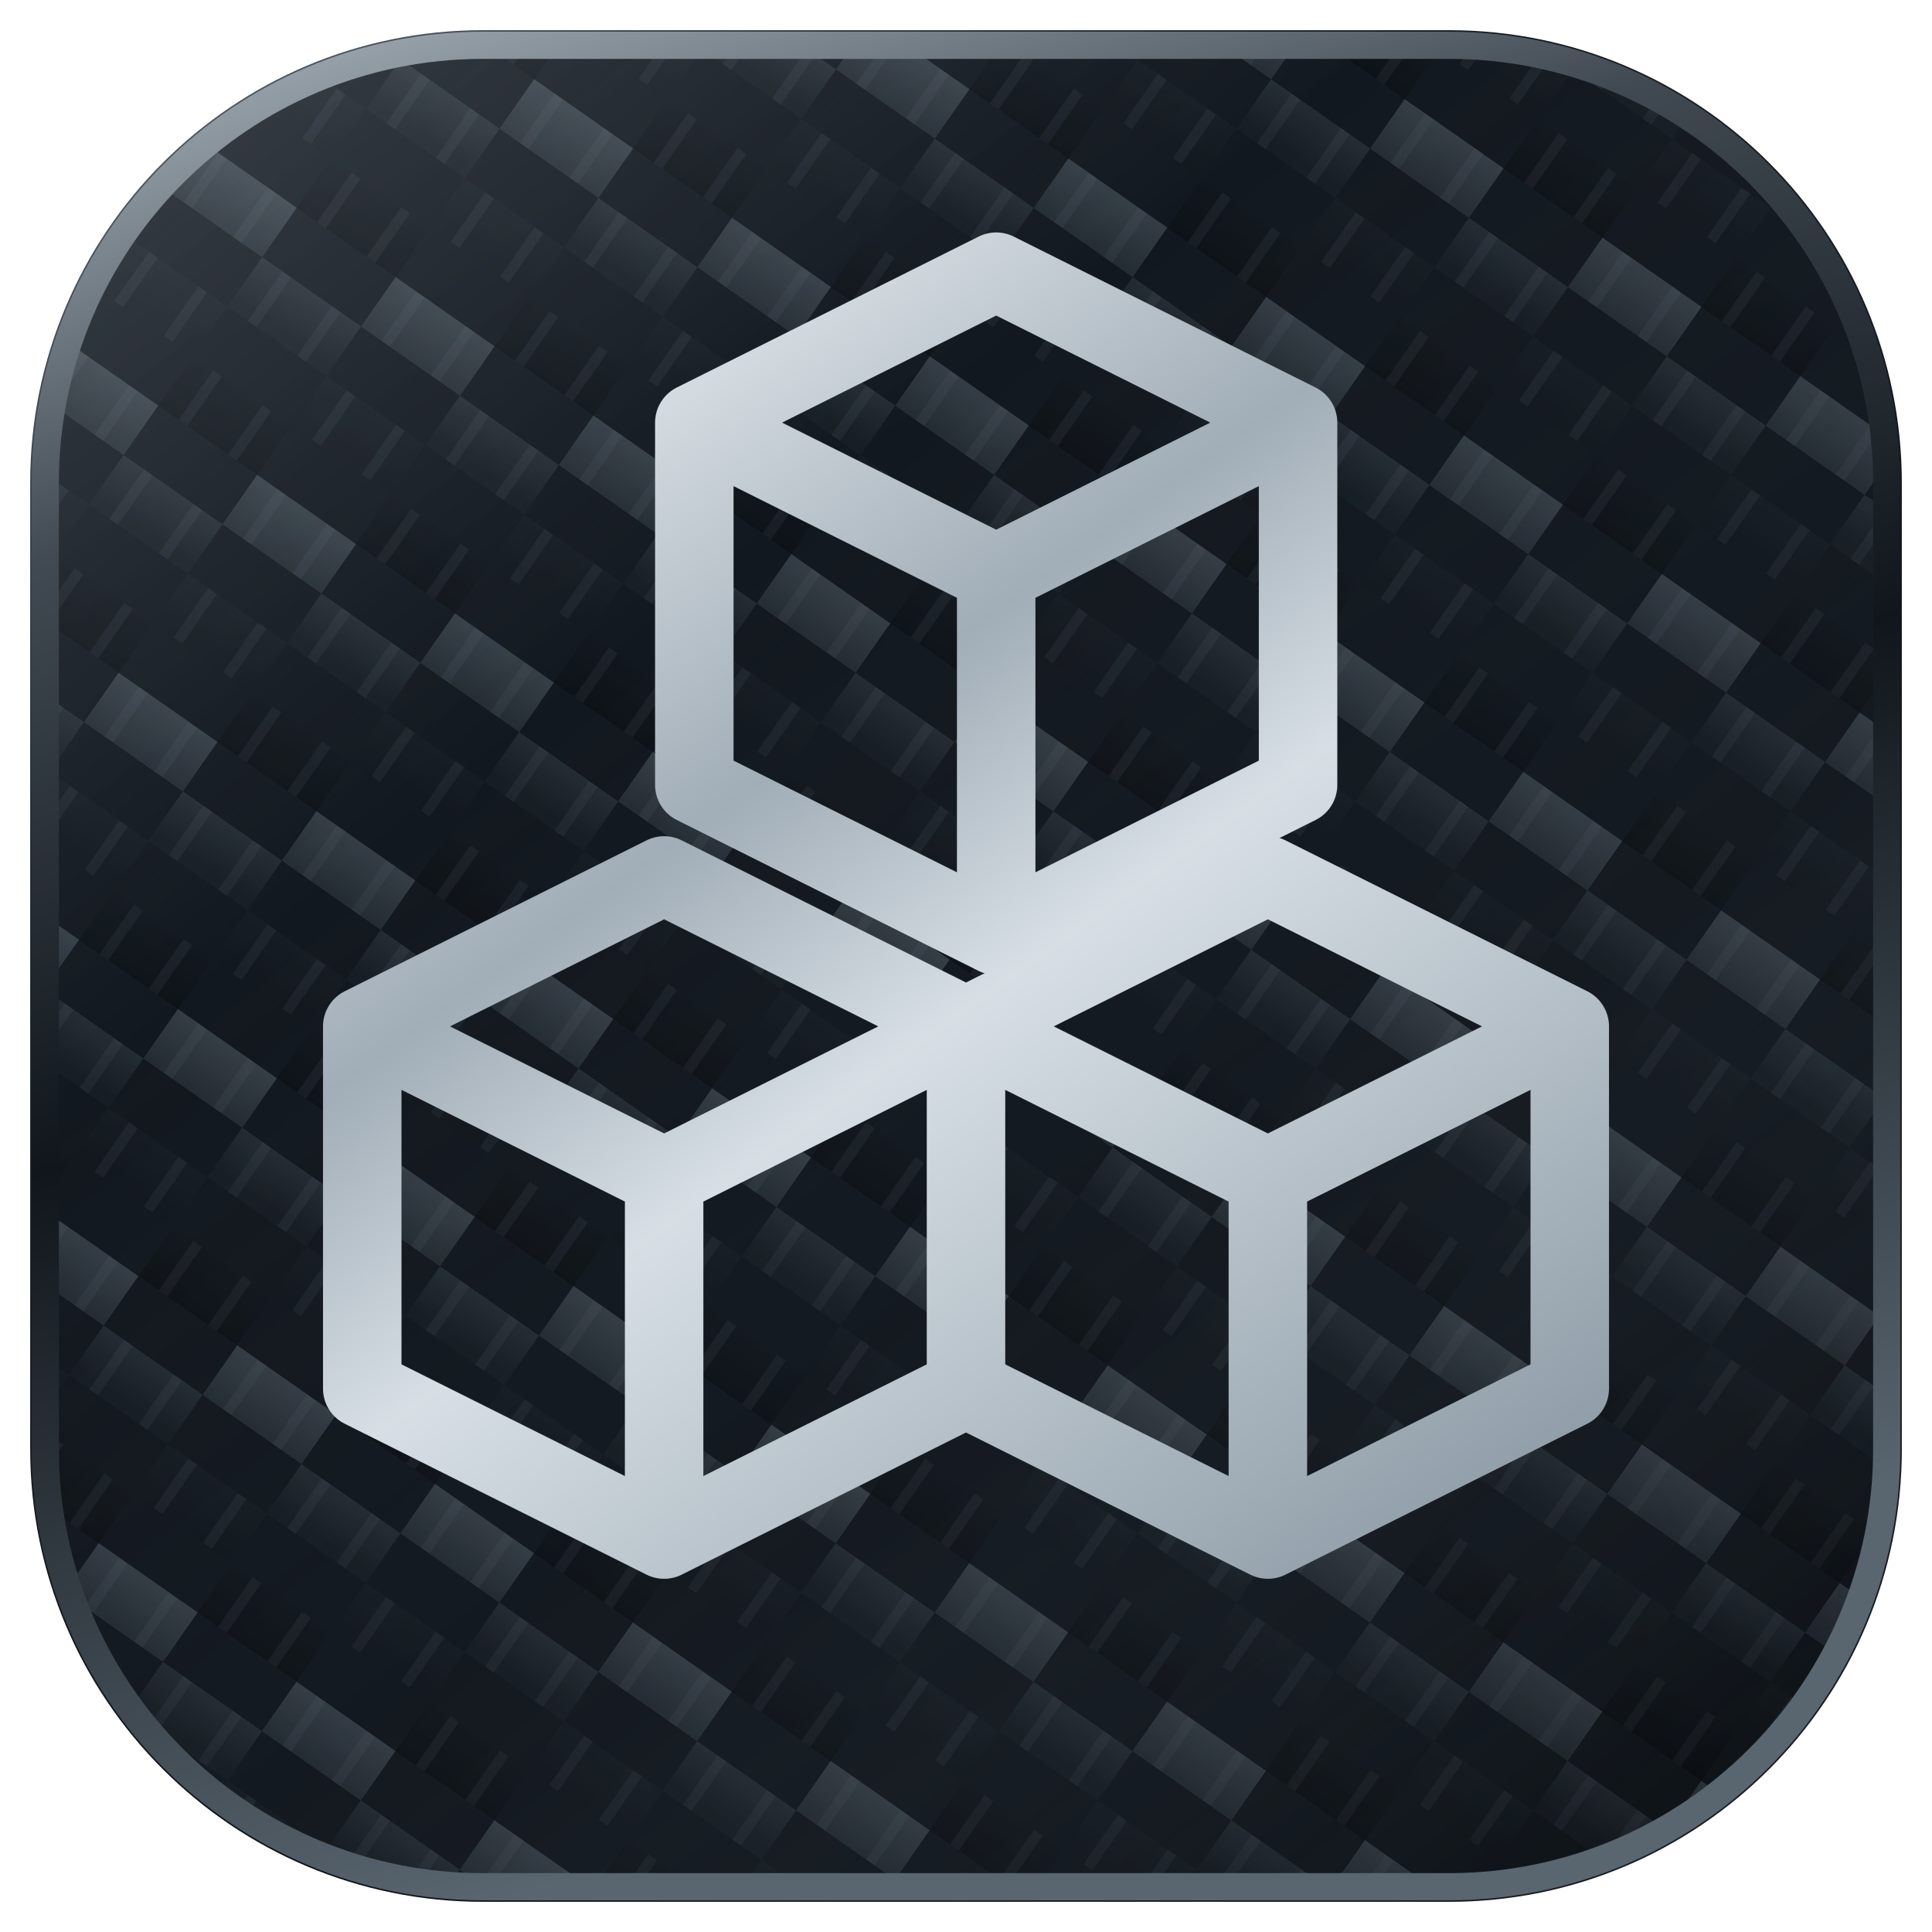
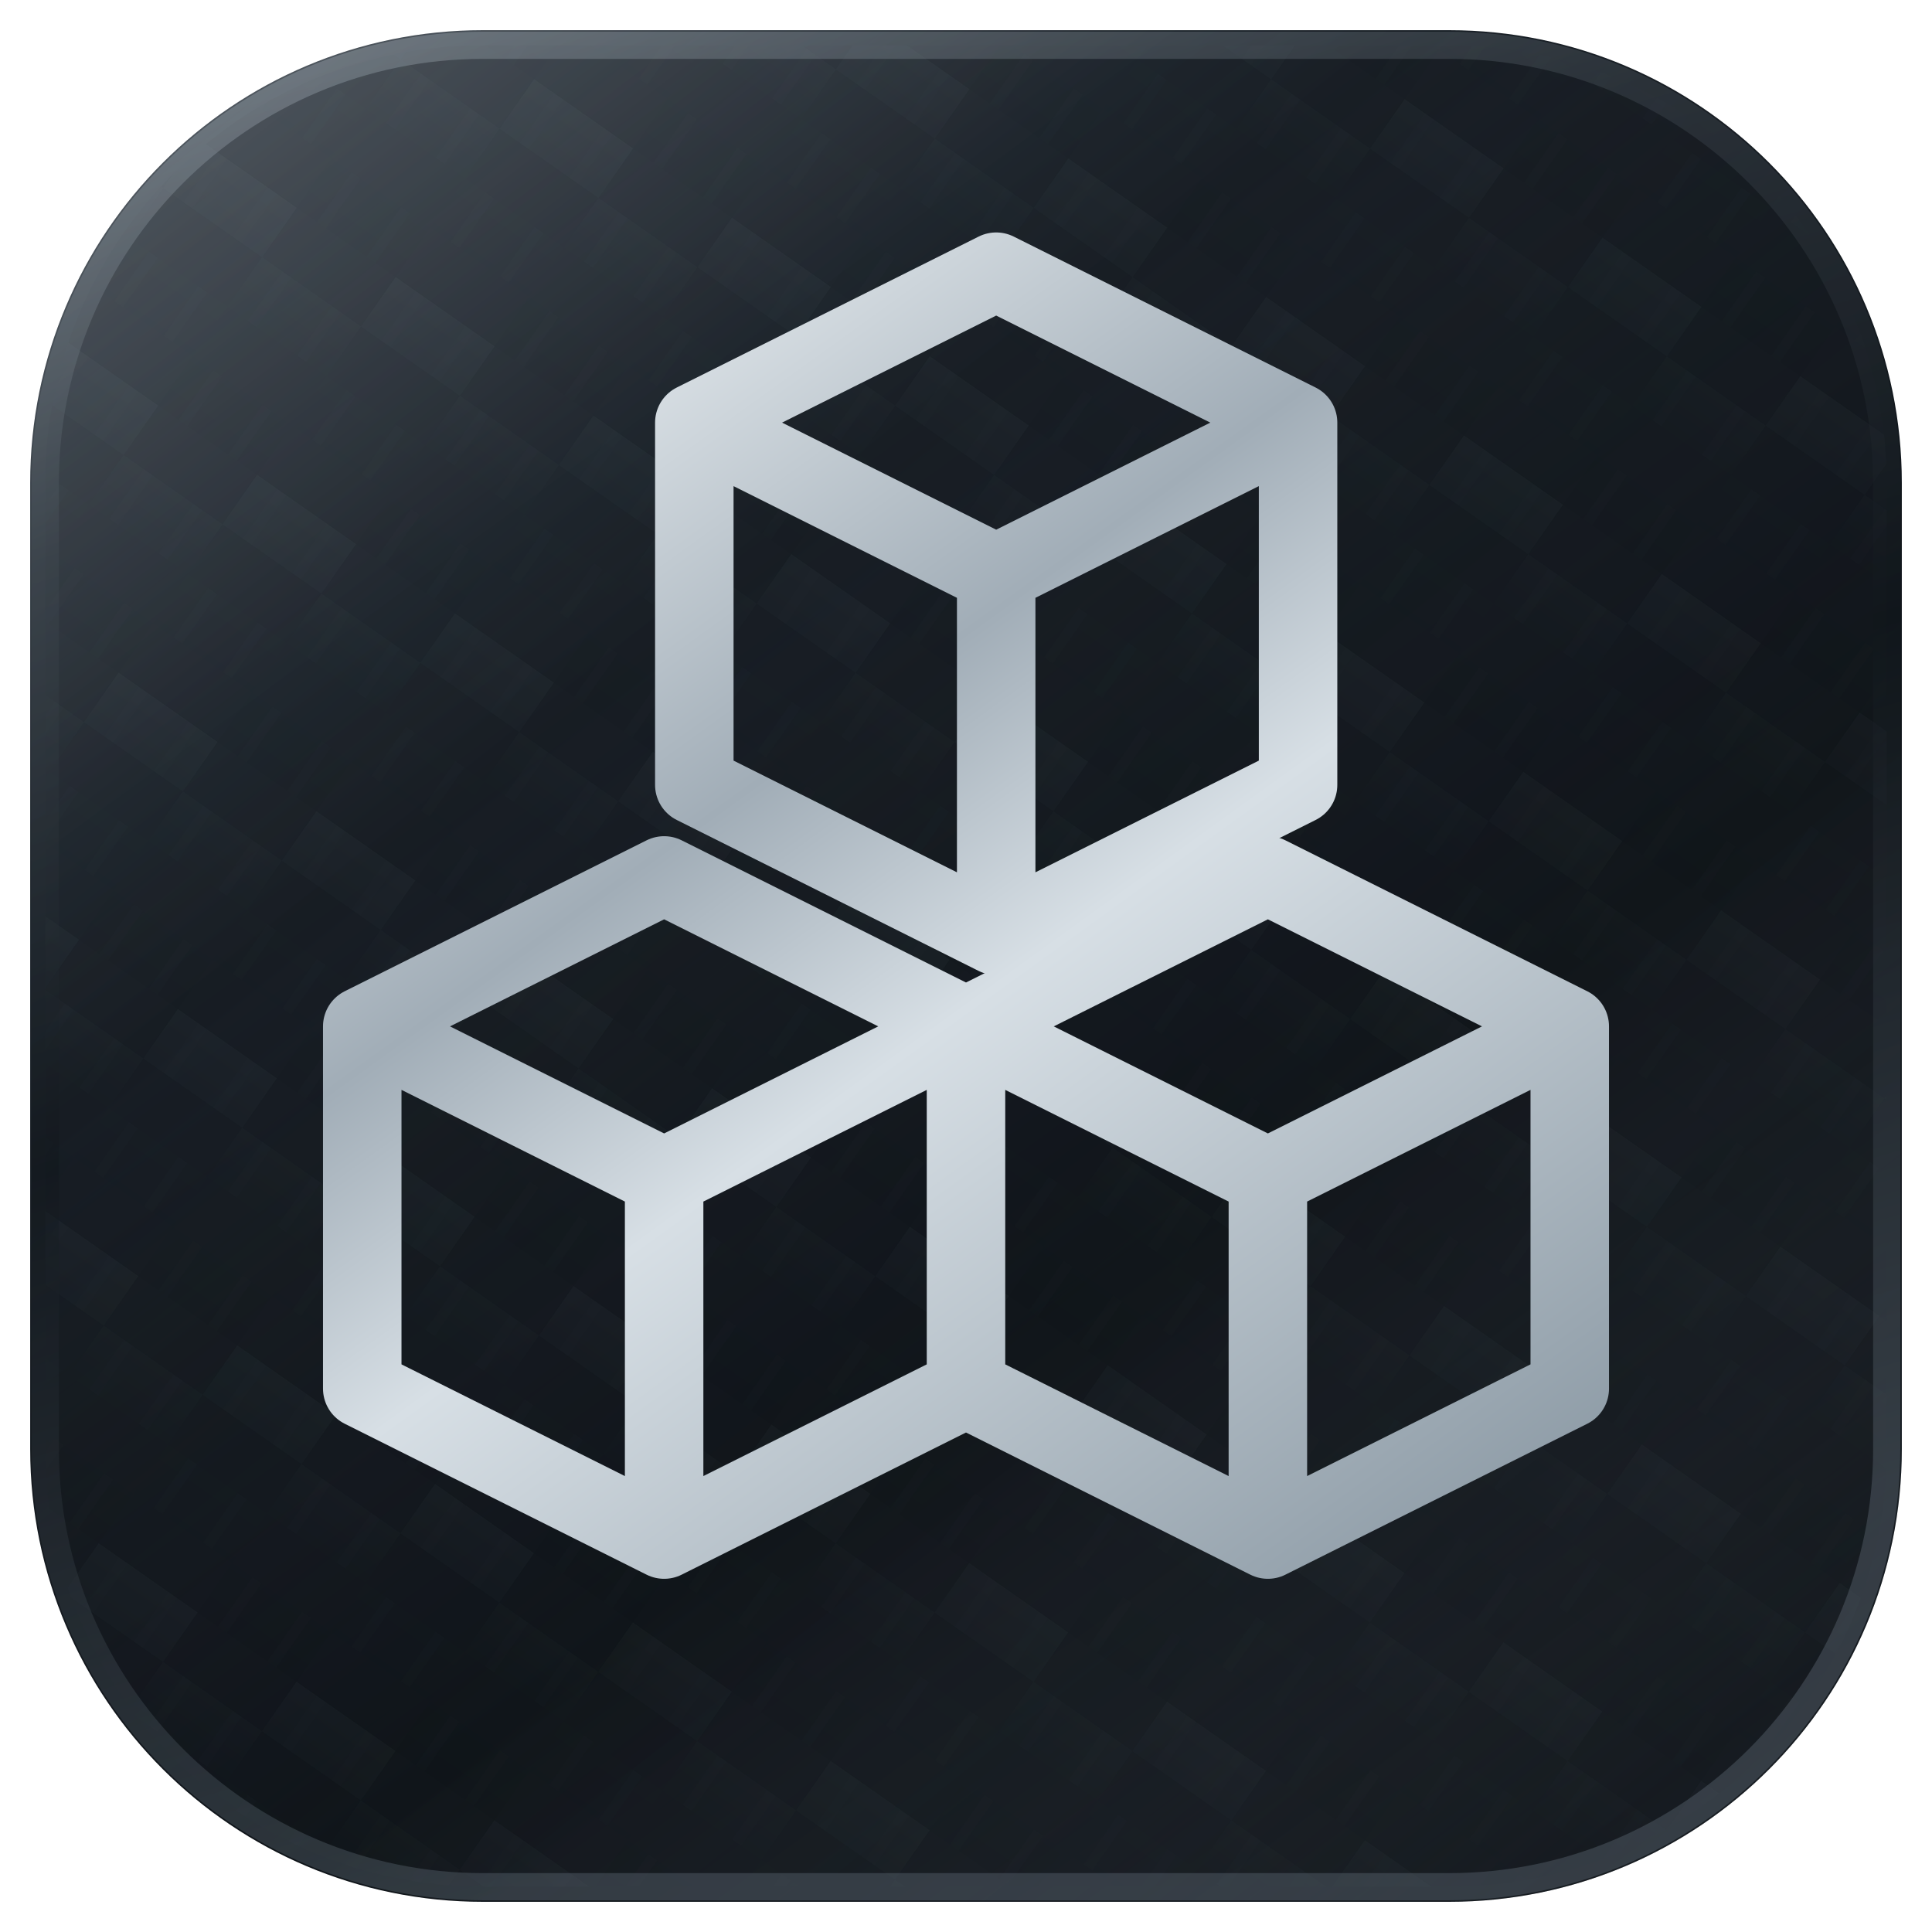
<svg xmlns="http://www.w3.org/2000/svg" viewBox="0 0 64 64" role="img" aria-labelledby="title">
  <defs>
    <linearGradient id="carbon" x1="8" y1="2" x2="53" y2="64" gradientUnits="userSpaceOnUse">
      <stop stop-color="#3c444c" />
      <stop offset=".23" stop-color="#1b2229" />
      <stop offset=".65" stop-color="#090d11" />
      <stop offset="1" stop-color="#20272e" />
    </linearGradient>
    <linearGradient id="yarn" x2="0" y2="1">
      <stop stop-color="#404a53" />
      <stop offset=".45" stop-color="#161d24" />
      <stop offset="1" stop-color="#090d12" />
    </linearGradient>
    <pattern id="weave" width="8" height="8" patternUnits="userSpaceOnUse" patternTransform="rotate(35)">
      <path fill="#10161c" d="M0 0h8v8H0z" />
      <path fill="url(#yarn)" d="M0 0h4v2H0zM4 2h4v2H4zM0 4h4v2H0zM4 6h4v2H4z" />
      <path d="M1 0v2m2-2v2m2 0v2m2-2v2M1 4v2m2-2v2m2 0v2m2-2v2" stroke="#87949f" stroke-opacity=".12" stroke-width=".35" />
    </pattern>
    <linearGradient id="sheen" x2=".8" y2="1">
      <stop stop-color="#e5edf2" stop-opacity=".15" />
      <stop offset=".36" stop-color="#c7d3dd" stop-opacity="0" />
      <stop offset=".65" stop-color="#6d7b88" stop-opacity=".06" />
      <stop offset="1" stop-color="#000000" stop-opacity=".24" />
    </linearGradient>
    <linearGradient id="rim" x2=".3" y2="1">
      <stop stop-color="#a4afb8" />
      <stop offset=".25" stop-color="#414a52" />
      <stop offset=".56" stop-color="#10161b" />
      <stop offset="1" stop-color="#59656f" />
    </linearGradient>
    <linearGradient id="metal" x1="15" y1="11" x2="46" y2="54" gradientUnits="userSpaceOnUse">
      <stop stop-color="#edf2f5" />
      <stop offset=".34" stop-color="#a1adb7" />
      <stop offset=".53" stop-color="#d7dfe5" />
      <stop offset="1" stop-color="#8c9aa5" />
    </linearGradient>
    <linearGradient id="inset" x2=".5" y2="1">
      <stop stop-color="#26313b" stop-opacity=".85" />
      <stop offset="1" stop-color="#090e13" stop-opacity=".9" />
    </linearGradient>
  </defs>
  <rect x="1" y="1" width="62" height="62" rx="15" fill="url(#carbon)" />
-   <rect x="1.5" y="1.5" width="61" height="61" rx="14.5" fill="url(#weave)" opacity=".7" />
+   <rect x="1.5" y="1.5" width="61" height="61" rx="14.5" fill="url(#weave)" opacity=".10" />
  <rect x="1" y="1" width="62" height="62" rx="15" fill="url(#sheen)" />
-   <rect x="1.5" y="1.5" width="61" height="61" rx="14.5" fill="none" stroke="url(#rim)" stroke-width=".9" />
+   <rect x="1.5" y="1.5" width="61" height="61" rx="14.5" fill="none" stroke="url(#rim)" stroke-opacity=".45" stroke-width=".9" />
  <g fill="none" stroke="url(#metal)" stroke-width="2.6" stroke-linecap="round" stroke-linejoin="round">
    <path d="m23 14 10-5 10 5v12l-10 5-10-5Zm0 0 10 5 10-5m-10 5v12" />
    <path d="m12 34 10-5 10 5v12l-10 5-10-5Zm0 0 10 5 10-5m-10 5v12m10-17 10-5 10 5v12l-10 5-10-5m0-12 10 5 10-5m-10 5v12" />
  </g>
</svg>
